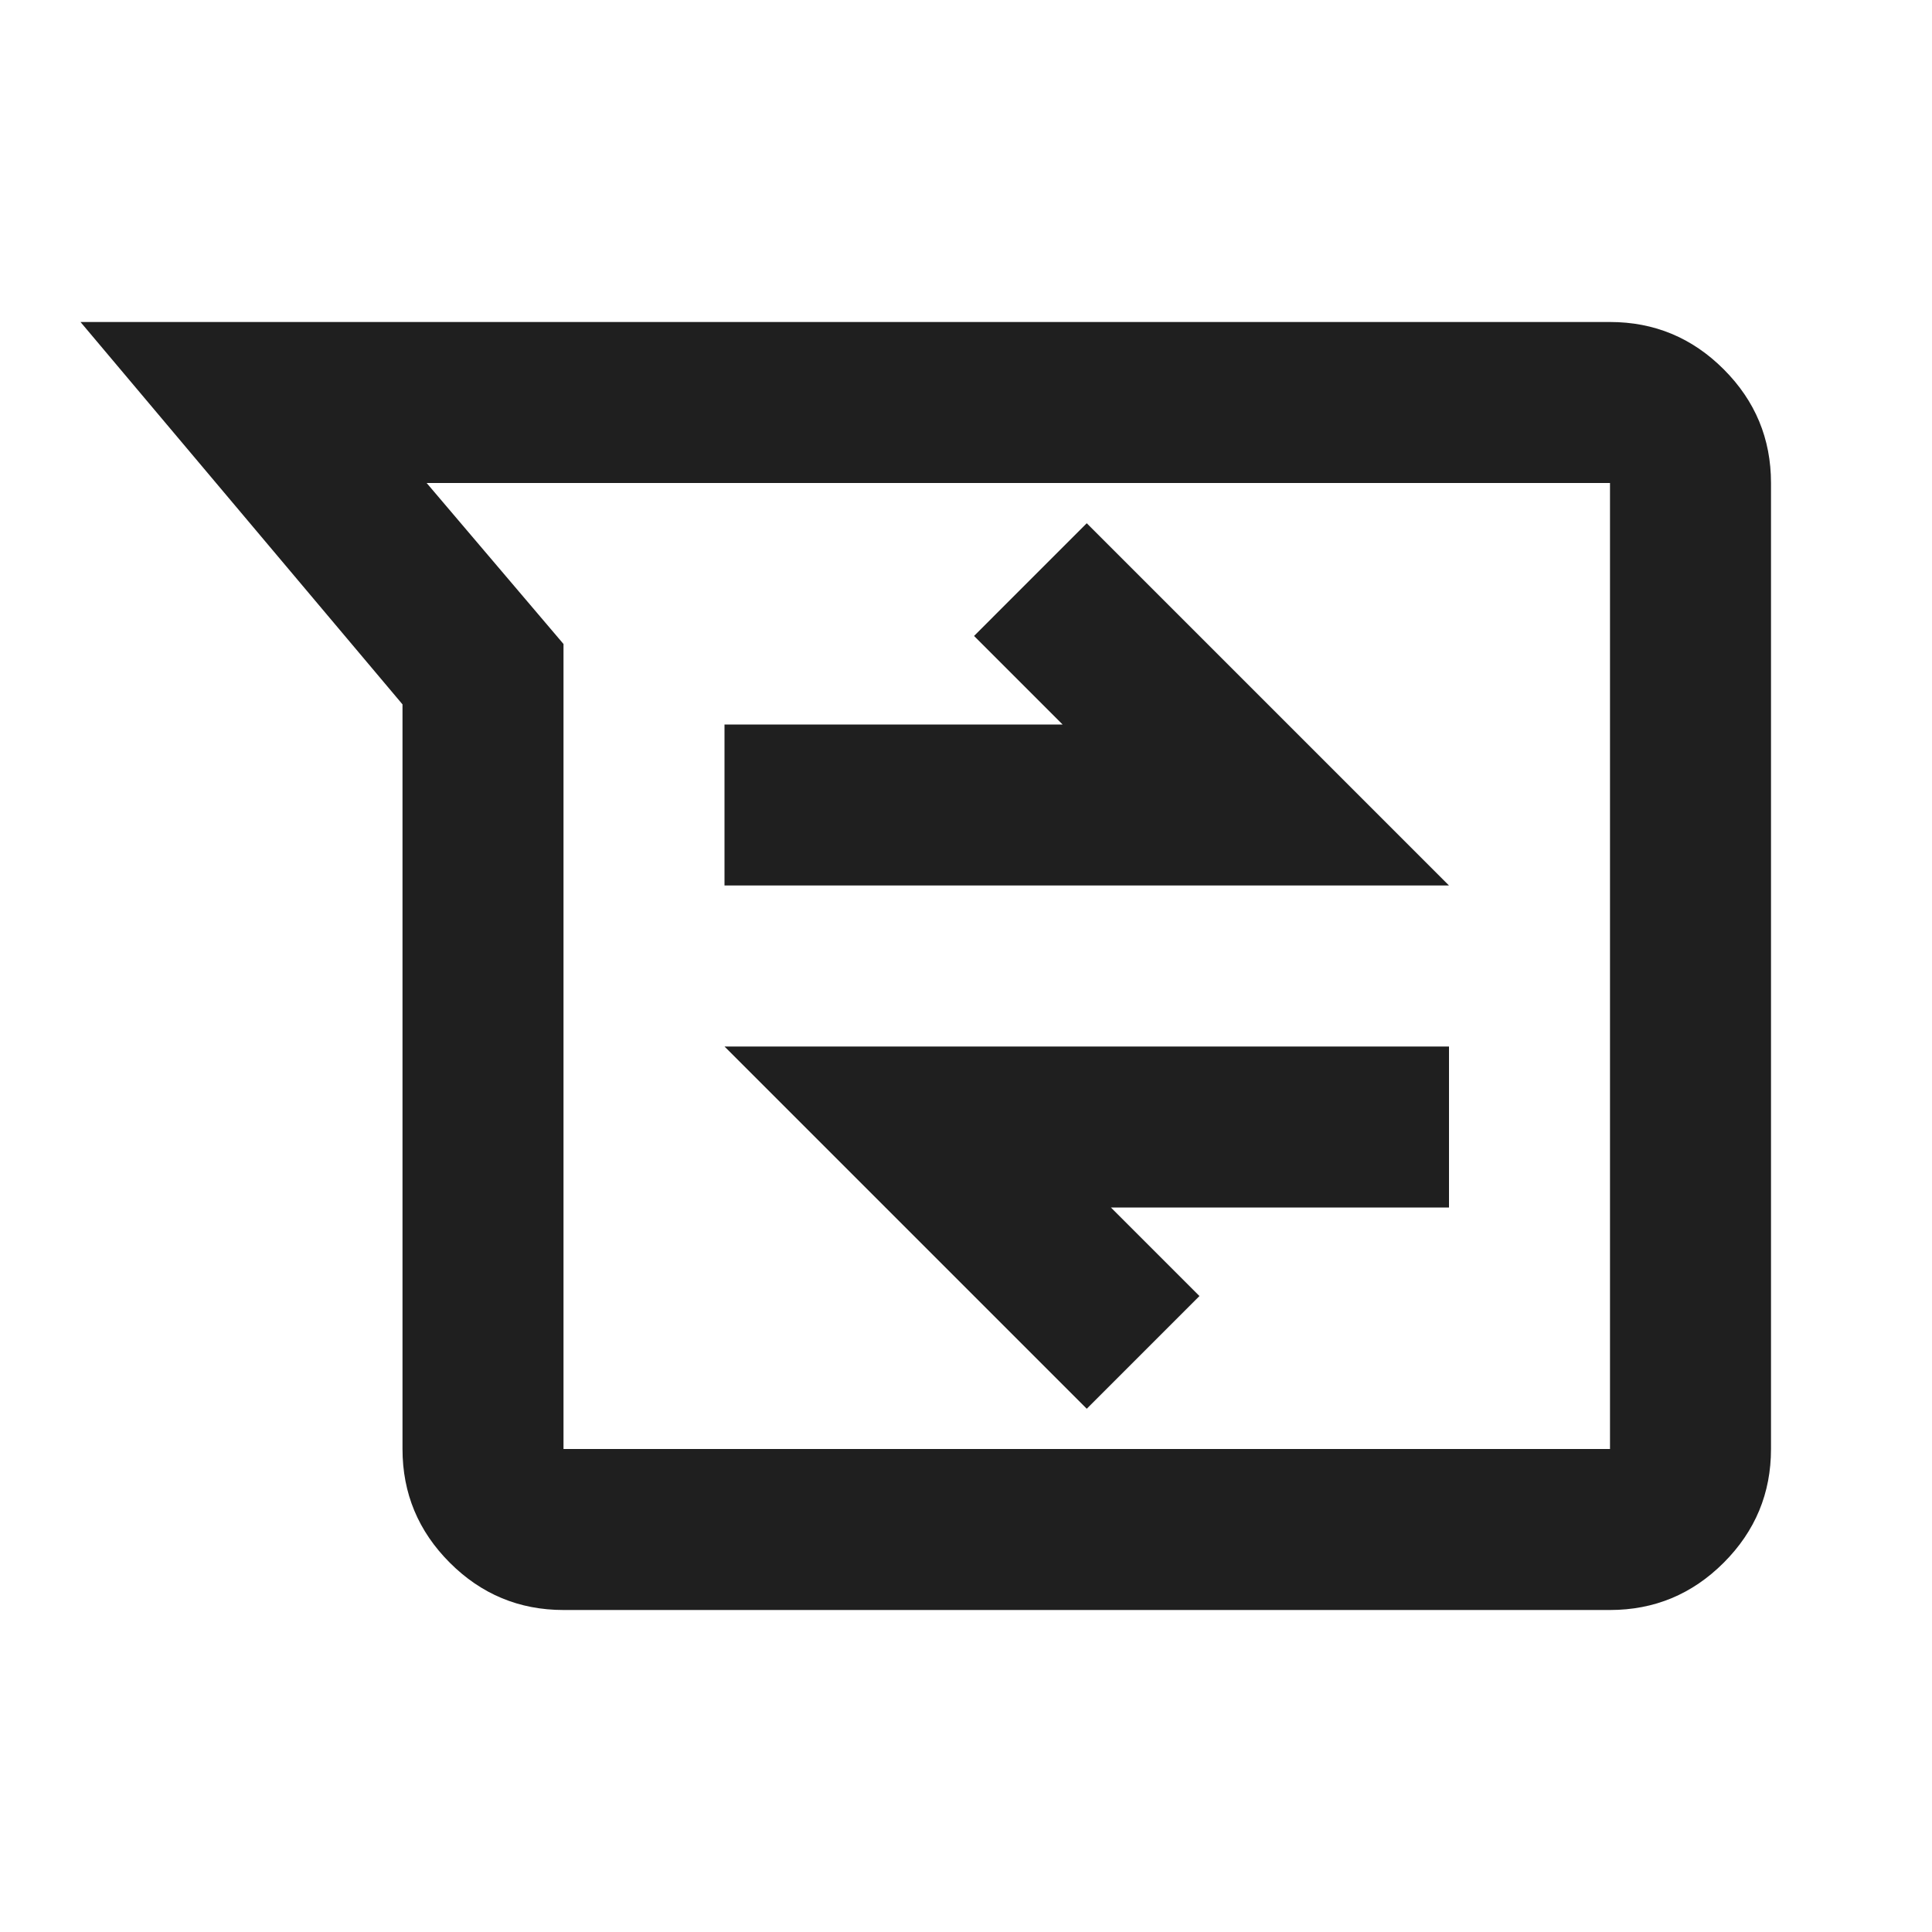
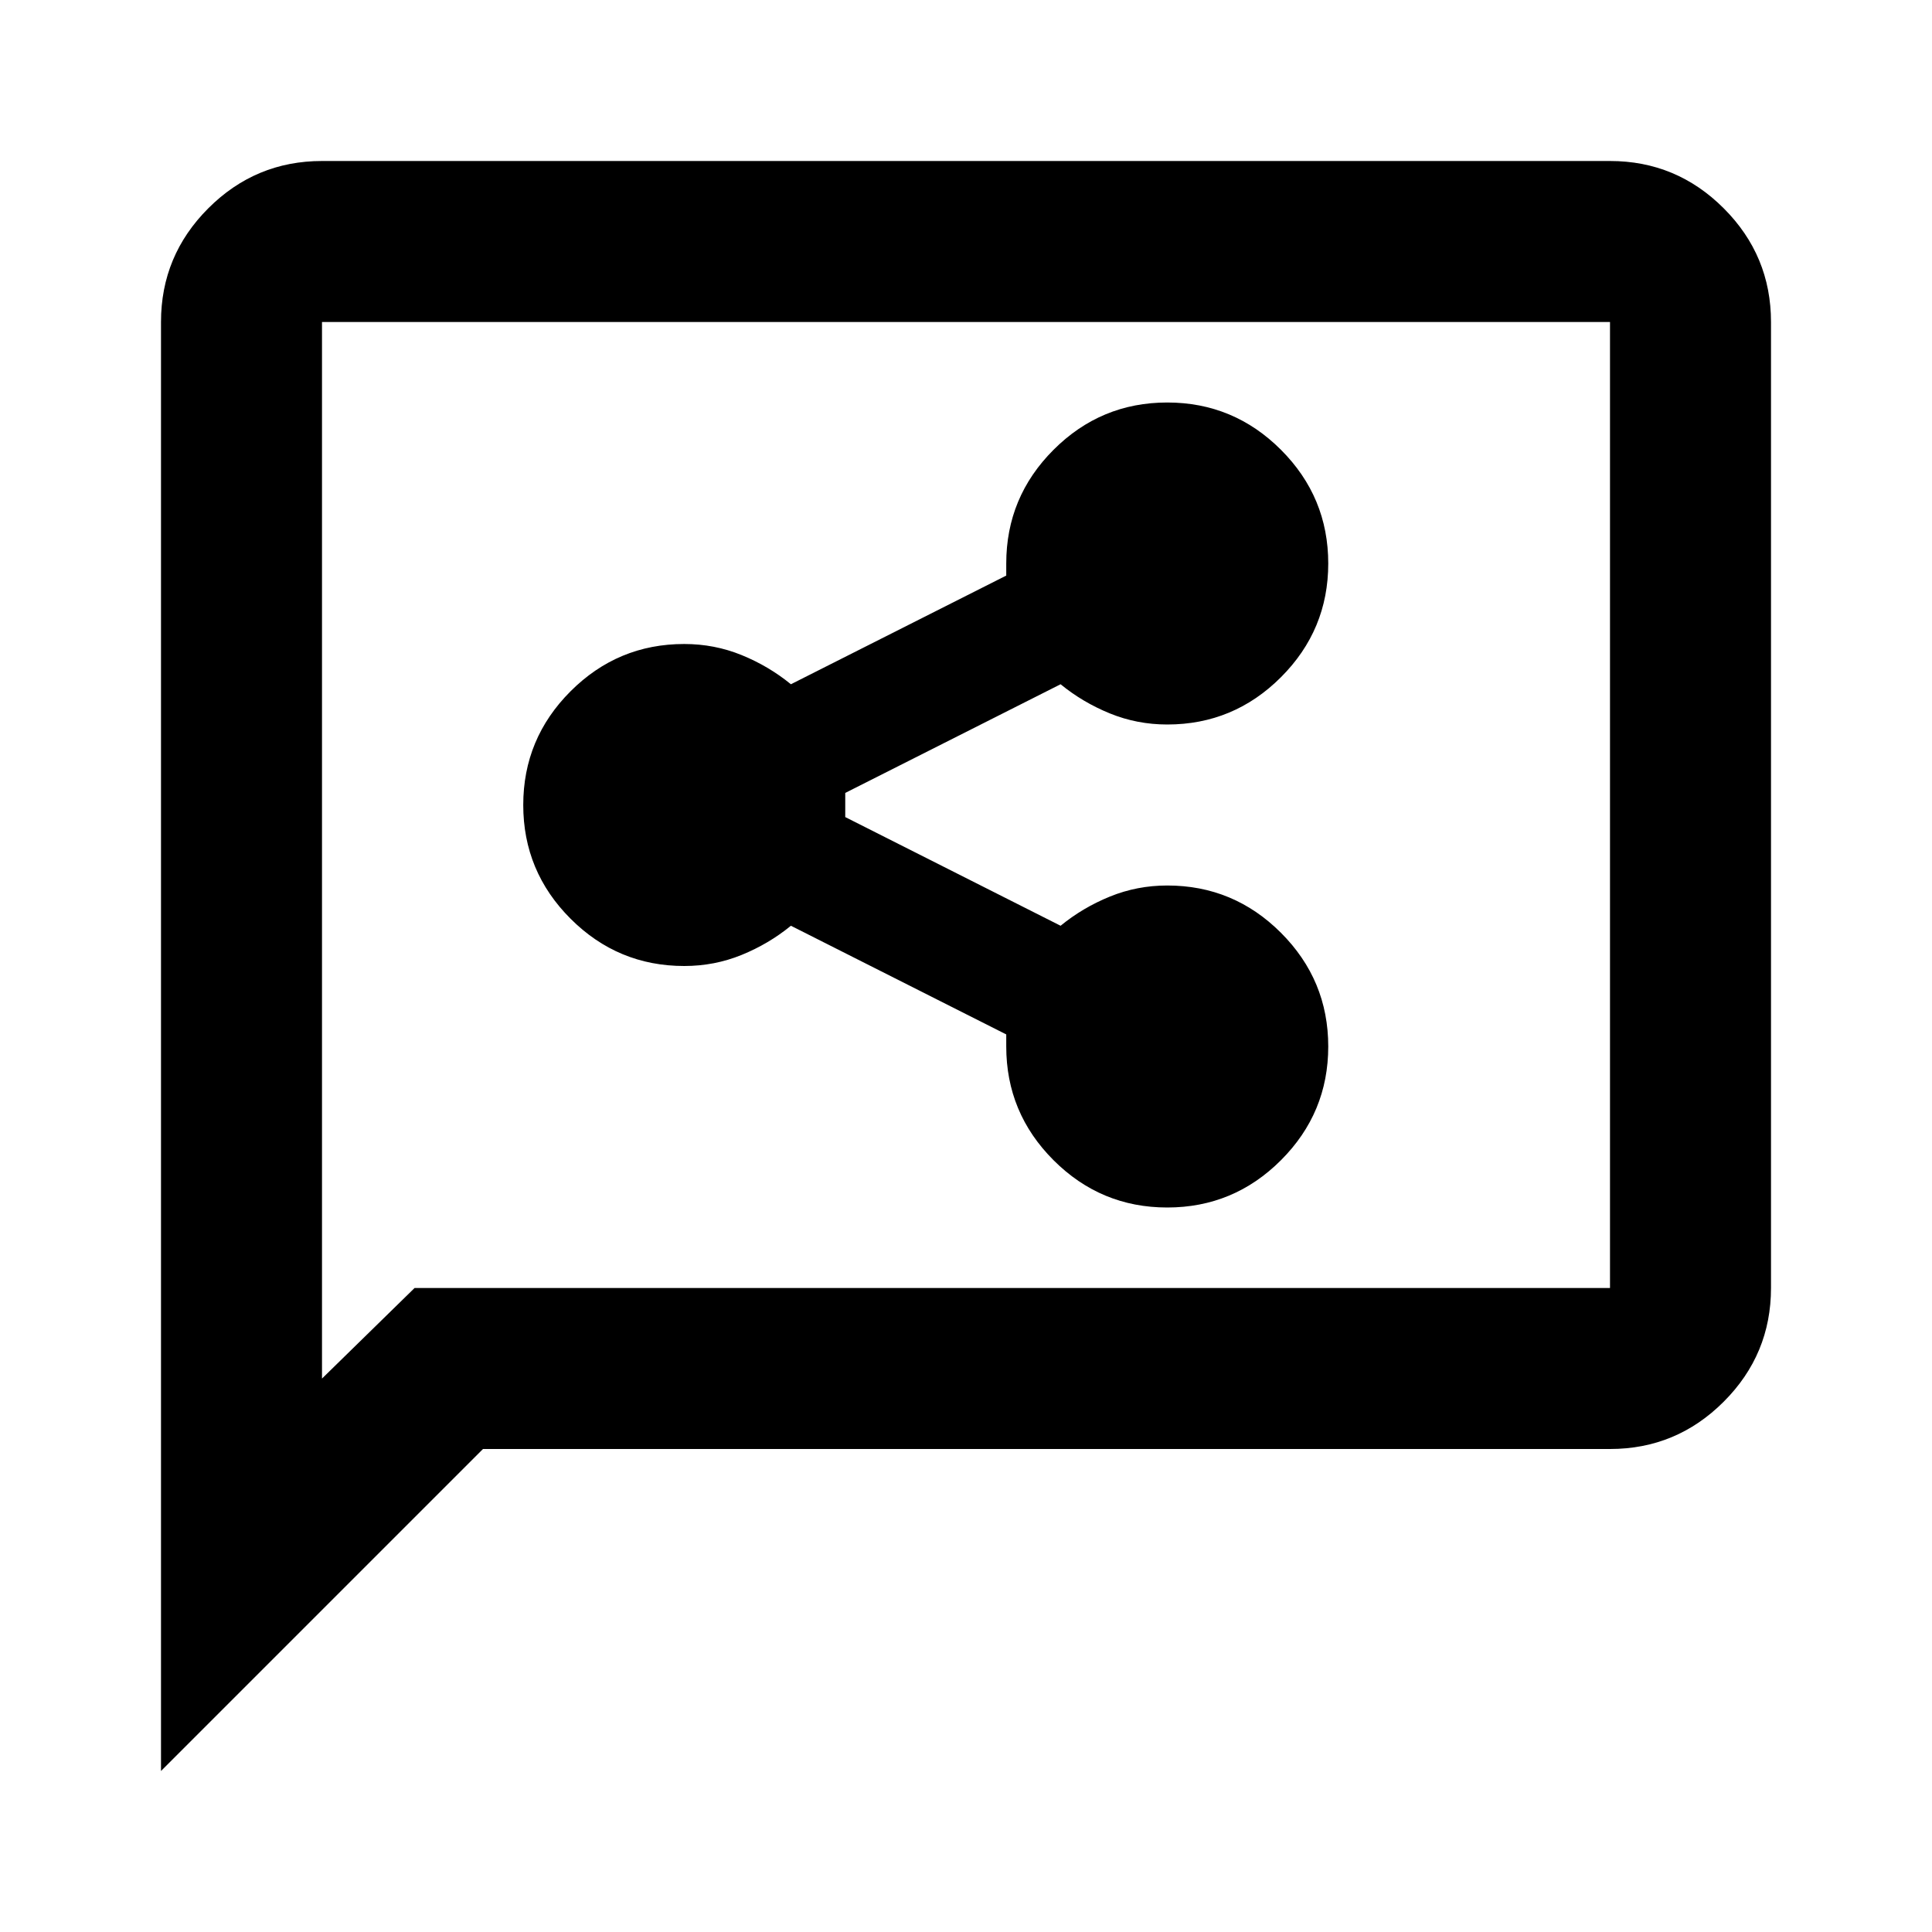
- <svg xmlns="http://www.w3.org/2000/svg" height="24px" viewBox="0 -960 960 960" width="24px" fill="#1f1f1f">
-   <path d="M280-160q-33 0-56.5-23.5T200-240v-370L40-800h760q33 0 56.5 23.5T880-720v480q0 33-23.5 56.5T800-160H280Zm-68-560 68 80v400h520v-480H212Zm328 460 56-56-44-44h168v-80H360l180 180ZM360-520h360L540-700l-56 56 44 44H360v80Zm146 40Z" />
+ <svg xmlns="http://www.w3.org/2000/svg" height="24px" viewBox="0 -960 960 960" width="24px" fill="#000000">
+   <path d="M580-360q33 0 56.5-23.5T660-440q0-33-23.5-56.5T580-520q-15 0-28.5 5.5T527-500l-107-54v-12l107-54q11 9 24.5 14.5T580-600q33 0 56.5-23.5T660-680q0-33-23.5-56.5T580-760q-33 0-56.5 23.5T500-680v6l-107 54q-11-9-24.5-14.5T340-640q-33 0-56.5 23.5T260-560q0 33 23.5 56.5T340-480q15 0 28.5-5.5T393-500l107 54v6q0 33 23.5 56.5T580-360ZM80-80v-720q0-33 23.5-56.5T160-880h640q33 0 56.5 23.5T880-800v480q0 33-23.5 56.5T800-240H240L80-80Zm126-240h594v-480H160v525l46-45Zm-46 0v-480 480Z" />
</svg>
